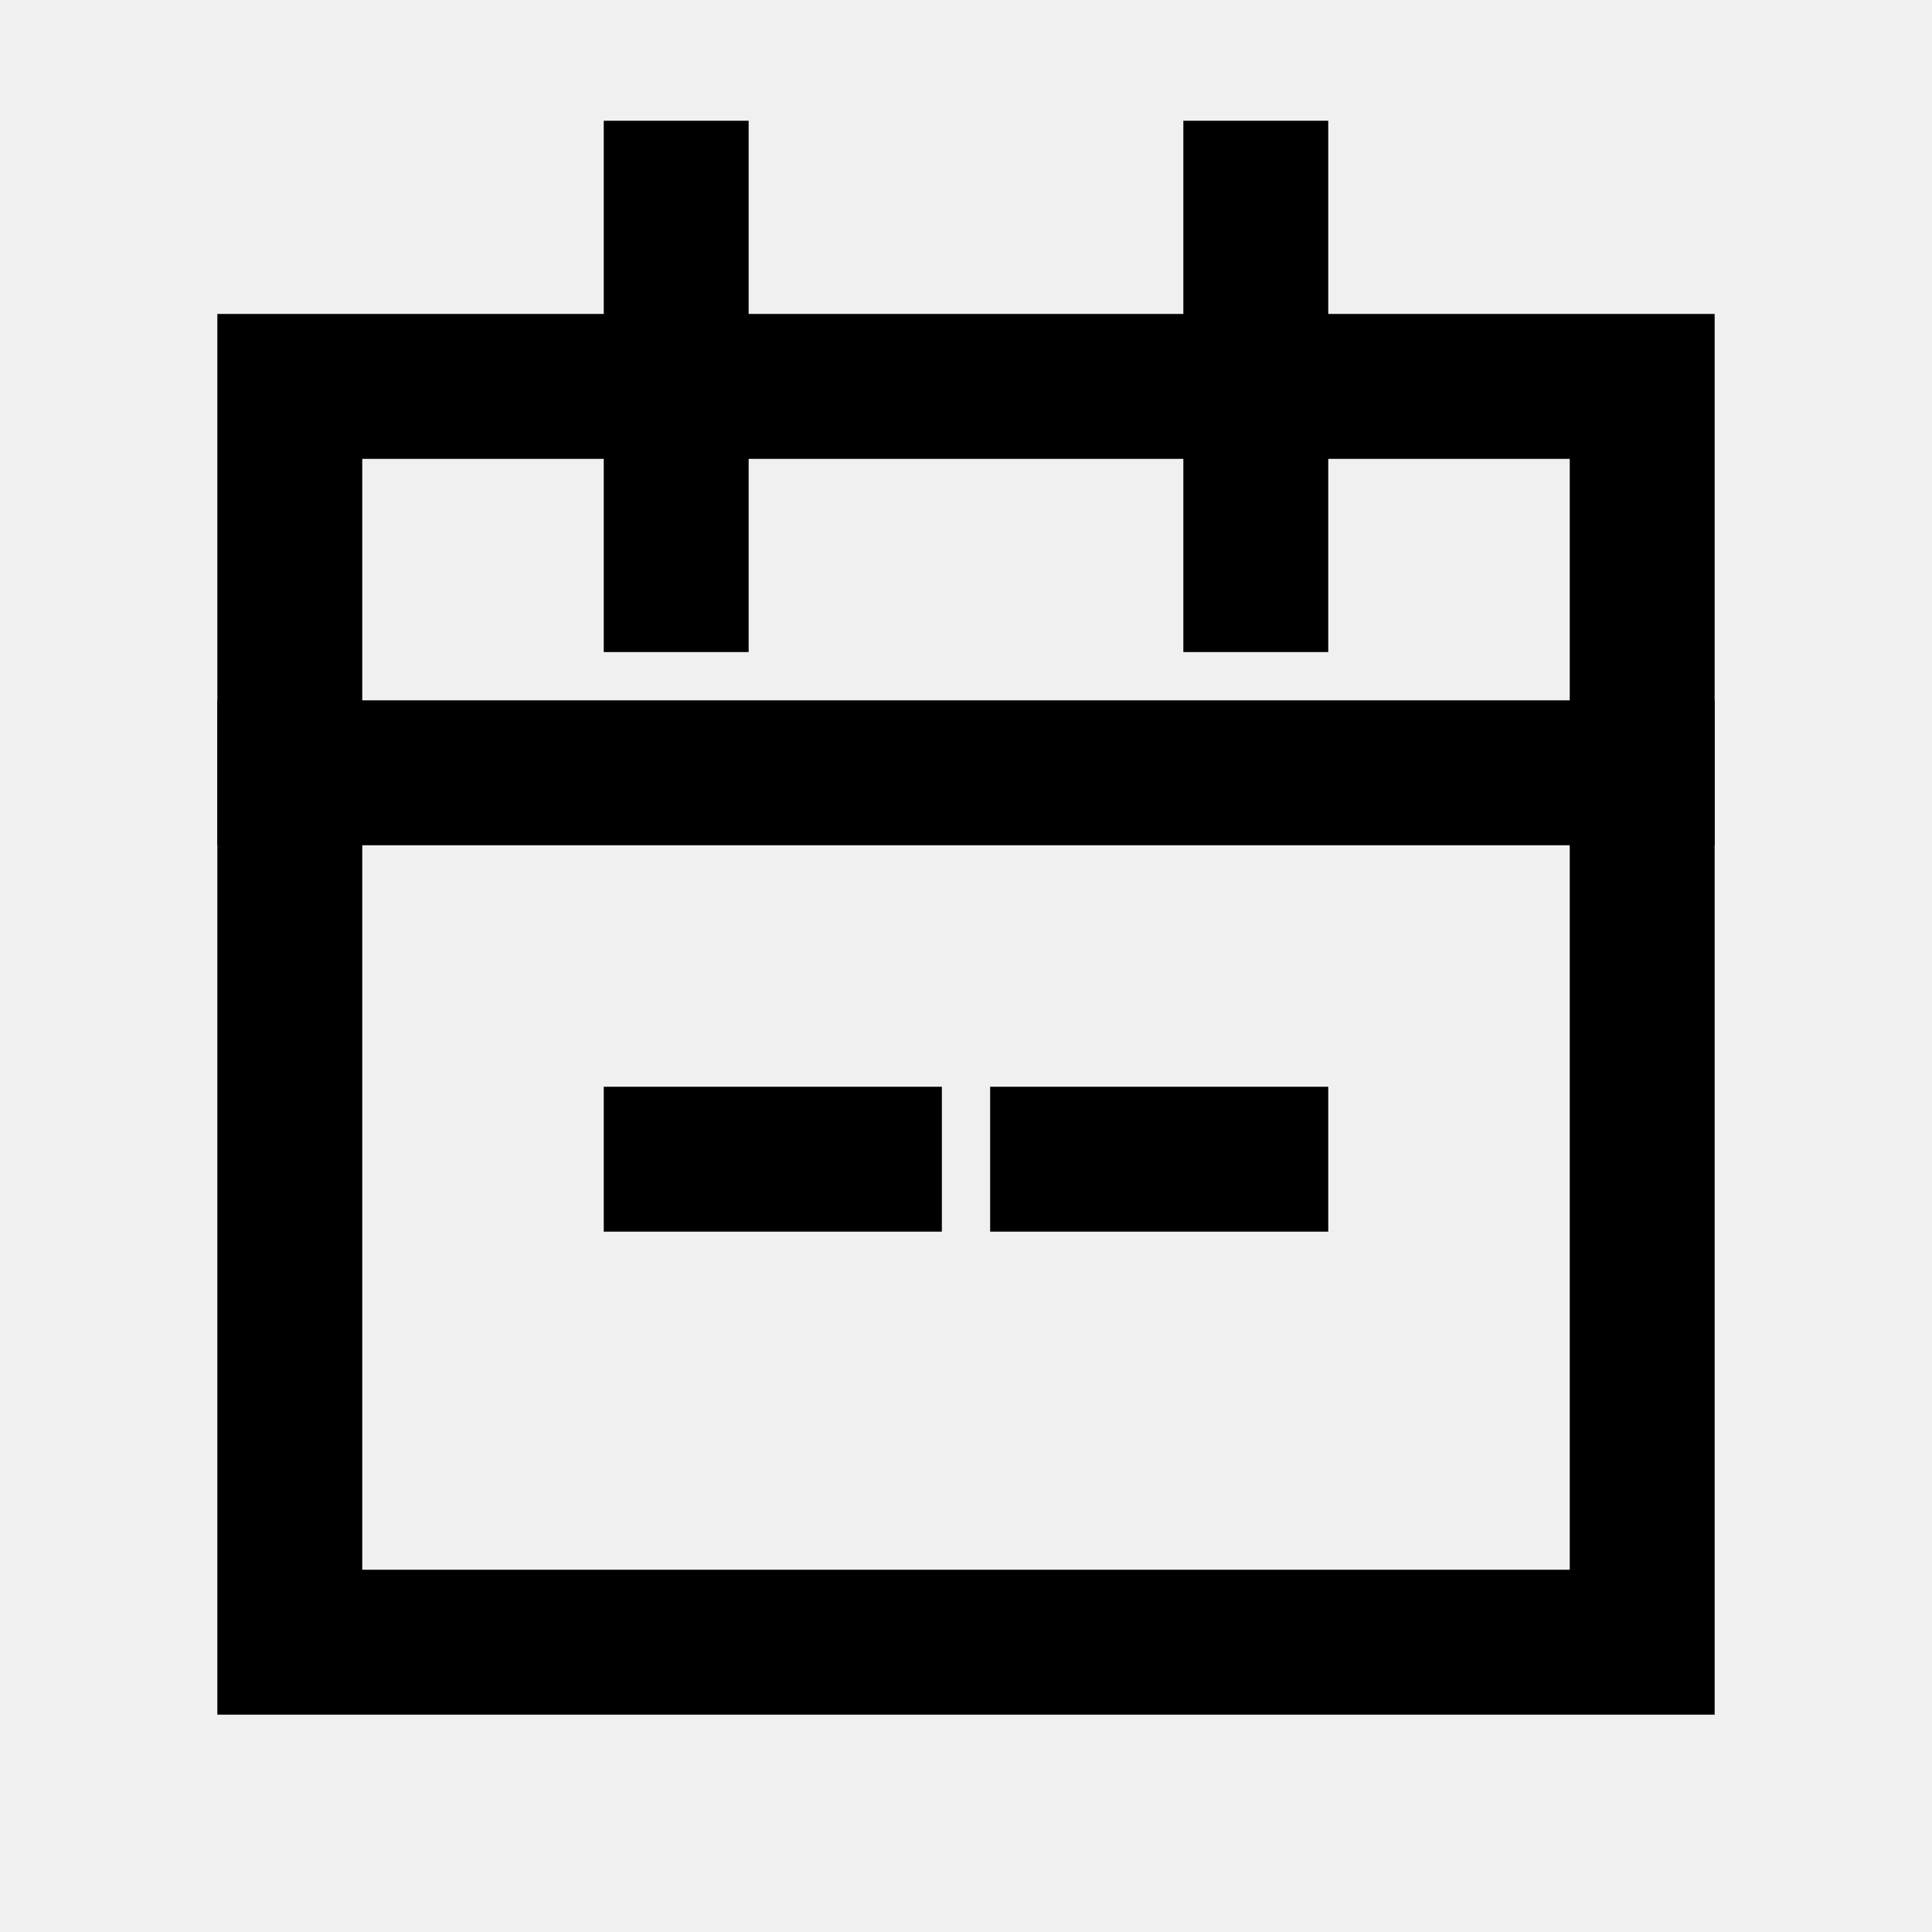
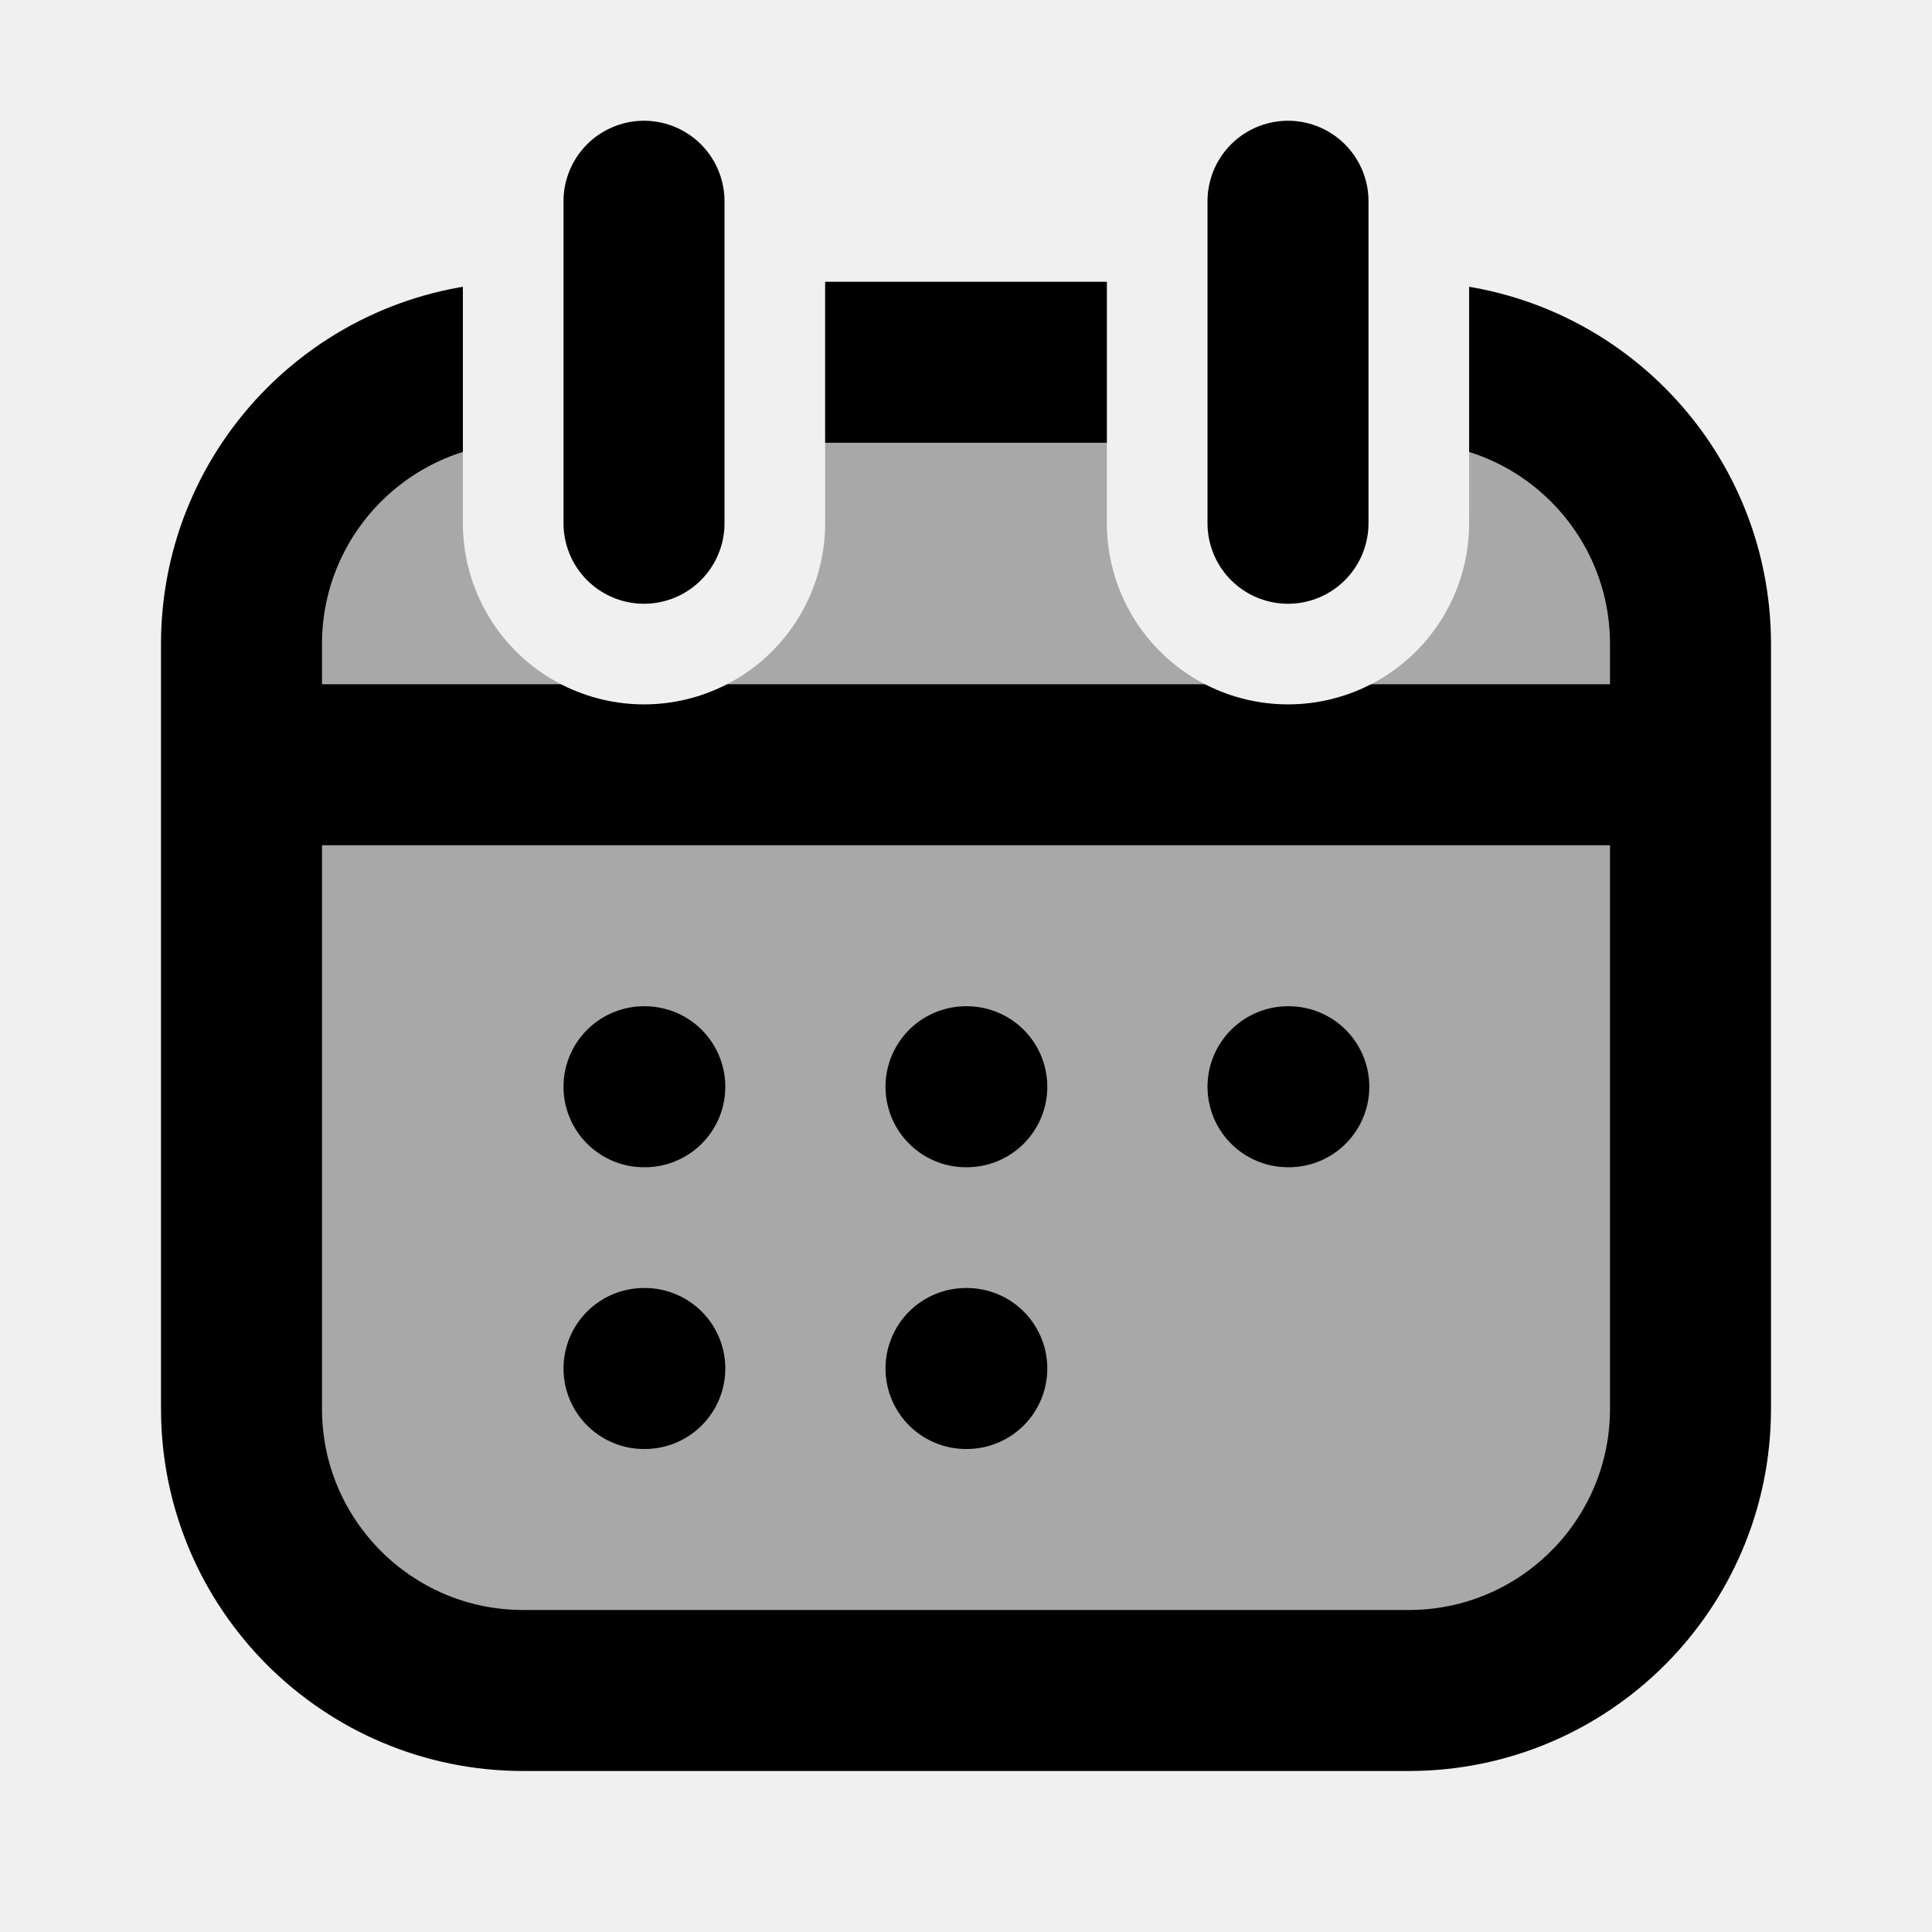
- <svg xmlns="http://www.w3.org/2000/svg" width="20" height="20" viewBox="0 0 20 20" fill="none" stroke="currentColor" stroke-width="1.5" stroke-linecap="square" stroke-linejoin="miter">
-   <rect x="3" y="4" width="14" height="13" />
-   <path d="M3 8h14M7 2v4M13 2v4M7 12h2M11 12h2" />
+ <svg xmlns="http://www.w3.org/2000/svg" width="24" height="24" viewBox="0 0 24 24" color="#000">
+   <defs>
+     <mask id="m0" maskUnits="userSpaceOnUse" x="0" y="0" width="24" height="24">
+       <rect width="24" height="24" fill="#fff" />
+       <path d="M8 2.5v4" fill="none" stroke="#000" stroke-width="4.5" stroke-linecap="round" stroke-linejoin="round" />
+       <path d="M16 2.5v4" fill="none" stroke="#000" stroke-width="4.5" stroke-linecap="round" stroke-linejoin="round" />
+     </mask>
+   </defs>
+   <g mask="url(#m0)">
+     <rect x="3" y="4.5" width="18" height="16.5" rx="3.5" fill="currentColor" fill-opacity="0.3" stroke="currentColor" stroke-width="2" stroke-linejoin="round" />
+     <path d="M3.5 9.5h17" fill="none" stroke="currentColor" stroke-width="2" stroke-linecap="round" stroke-linejoin="round" />
+     <path d="M8 13.5h.01" fill="none" stroke="currentColor" stroke-width="2" stroke-linecap="round" stroke-linejoin="round" />
+     <path d="M12 13.5h.01" fill="none" stroke="currentColor" stroke-width="2" stroke-linecap="round" stroke-linejoin="round" />
+     <path d="M16 13.5h.01" fill="none" stroke="currentColor" stroke-width="2" stroke-linecap="round" stroke-linejoin="round" />
+     <path d="M8 17h.01" fill="none" stroke="currentColor" stroke-width="2" stroke-linecap="round" stroke-linejoin="round" />
+     <path d="M12 17h.01" fill="none" stroke="currentColor" stroke-width="2" stroke-linecap="round" stroke-linejoin="round" />
+   </g>
+   <g>
+     <path d="M8 2.5v4" fill="none" stroke="currentColor" stroke-width="2" stroke-linecap="round" stroke-linejoin="round" />
+     <path d="M16 2.5v4" fill="none" stroke="currentColor" stroke-width="2" stroke-linecap="round" stroke-linejoin="round" />
+   </g>
</svg>
